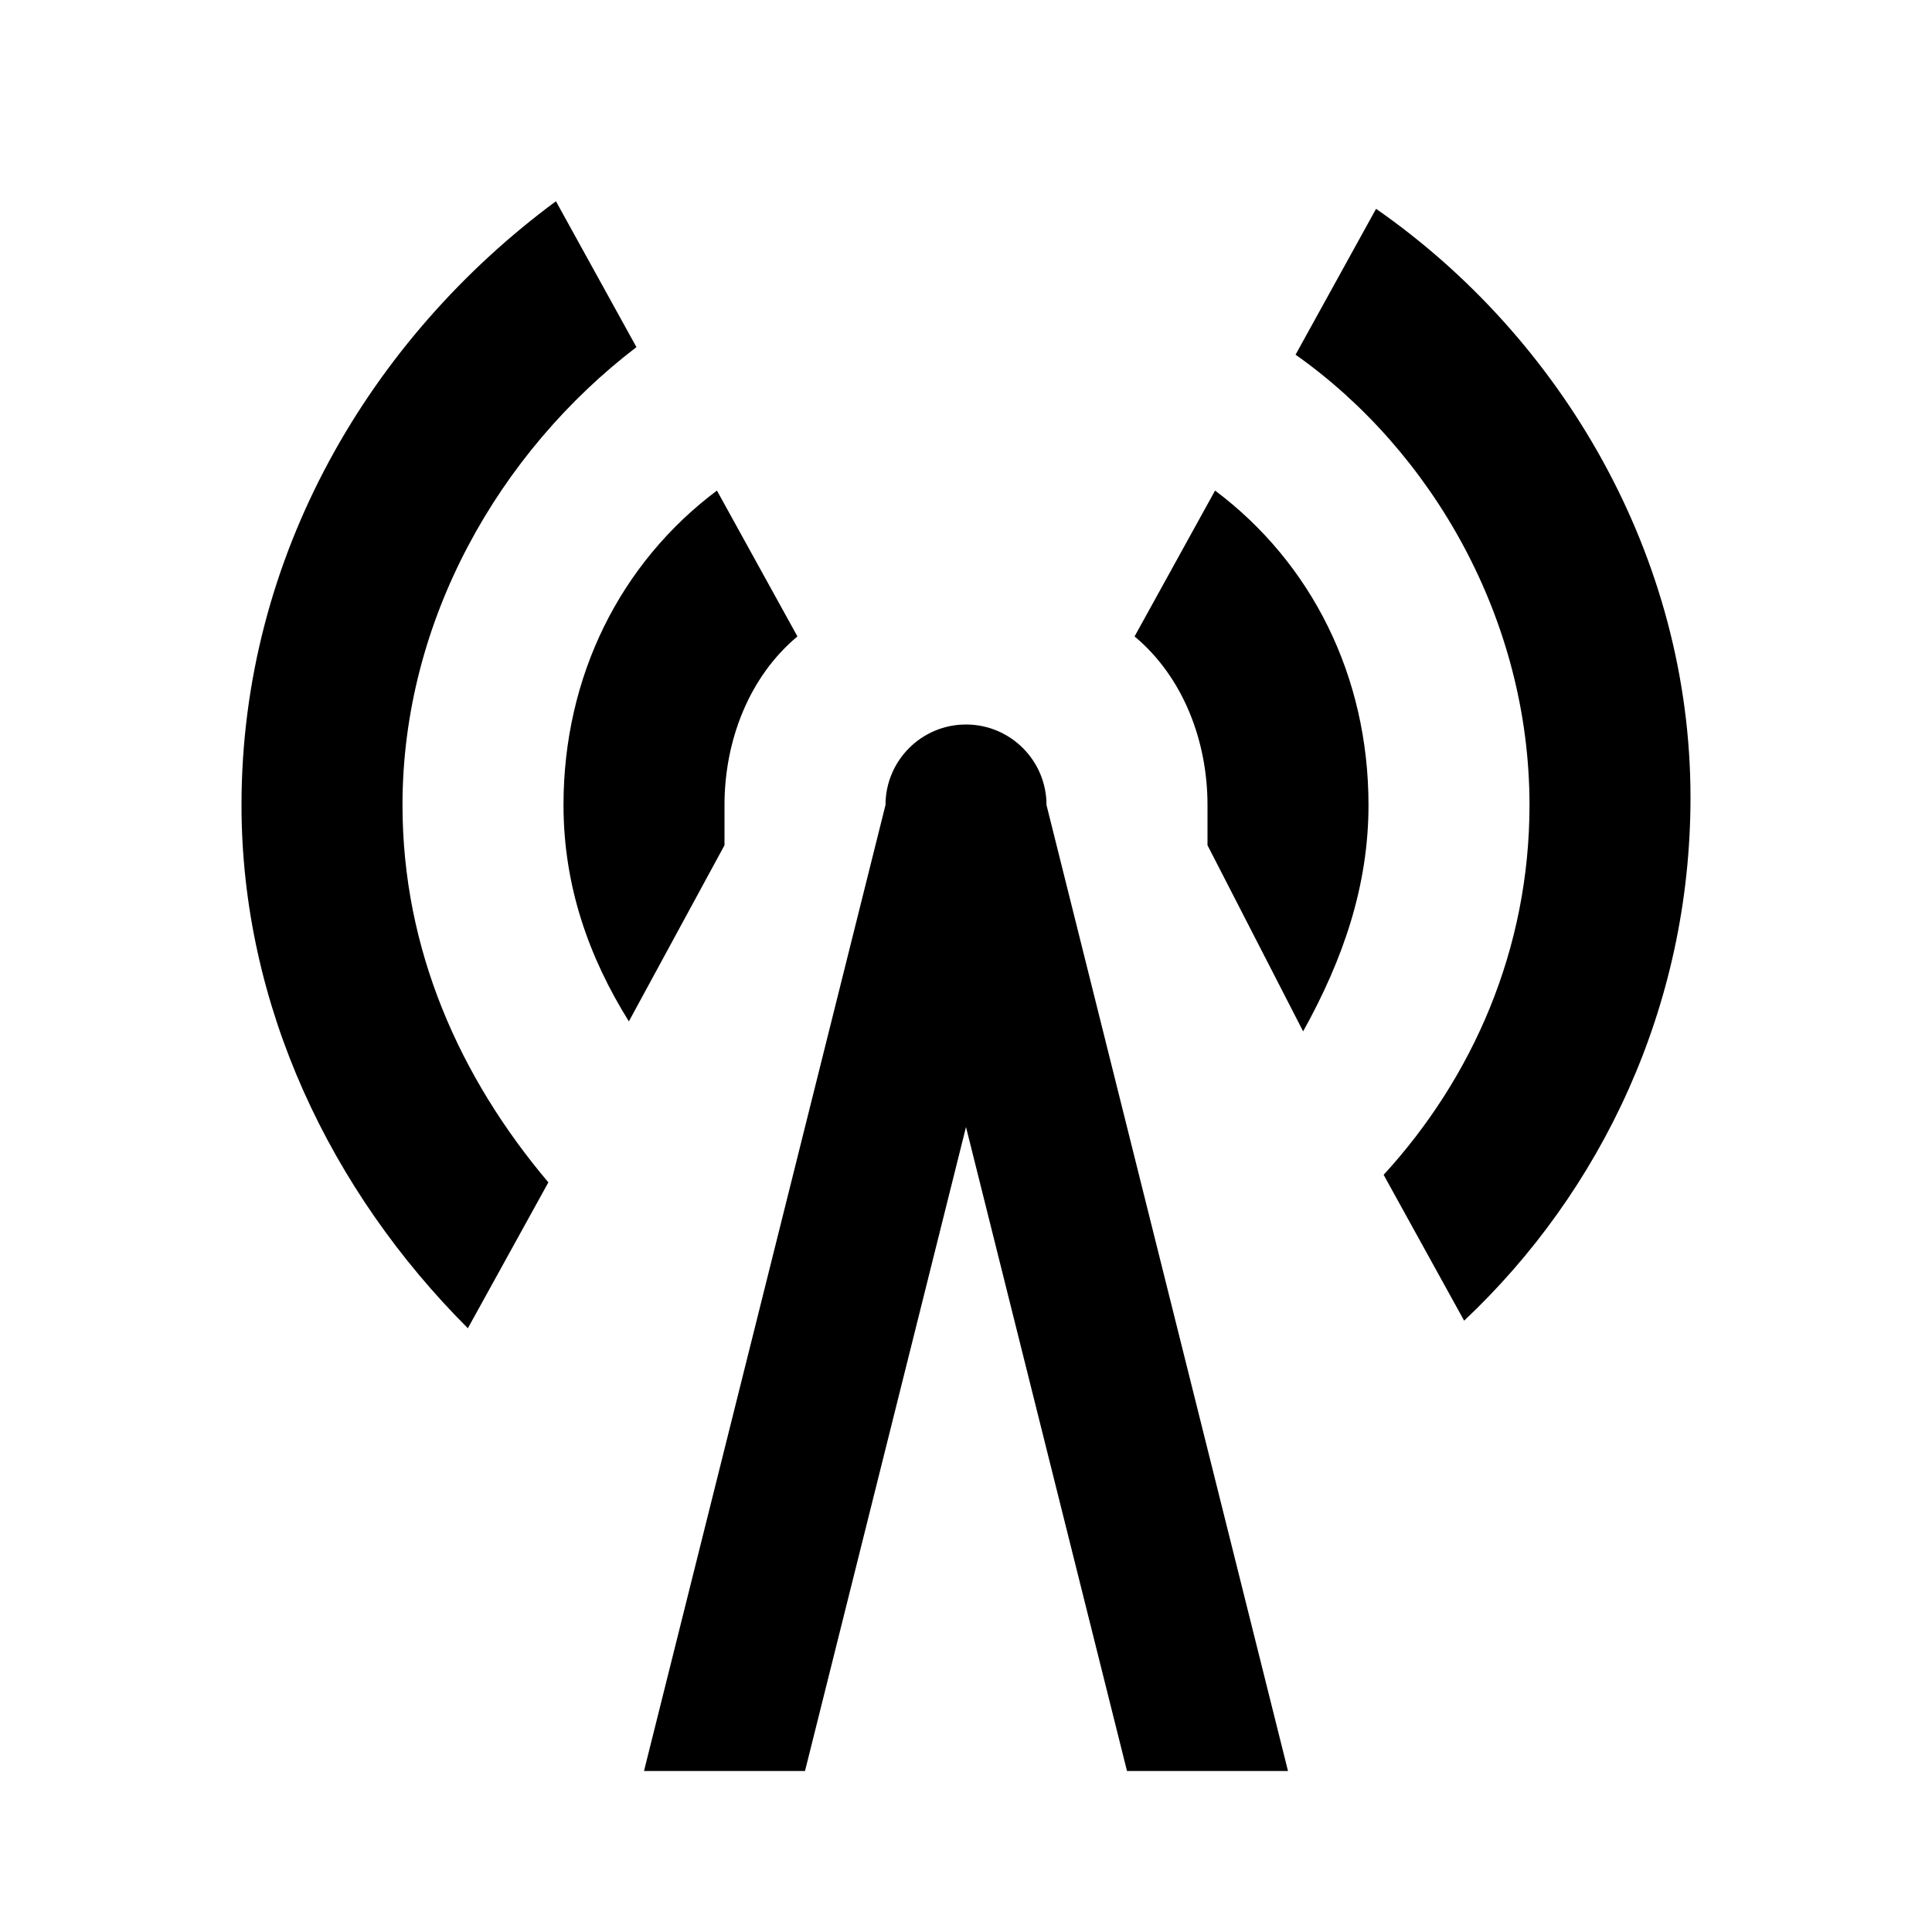
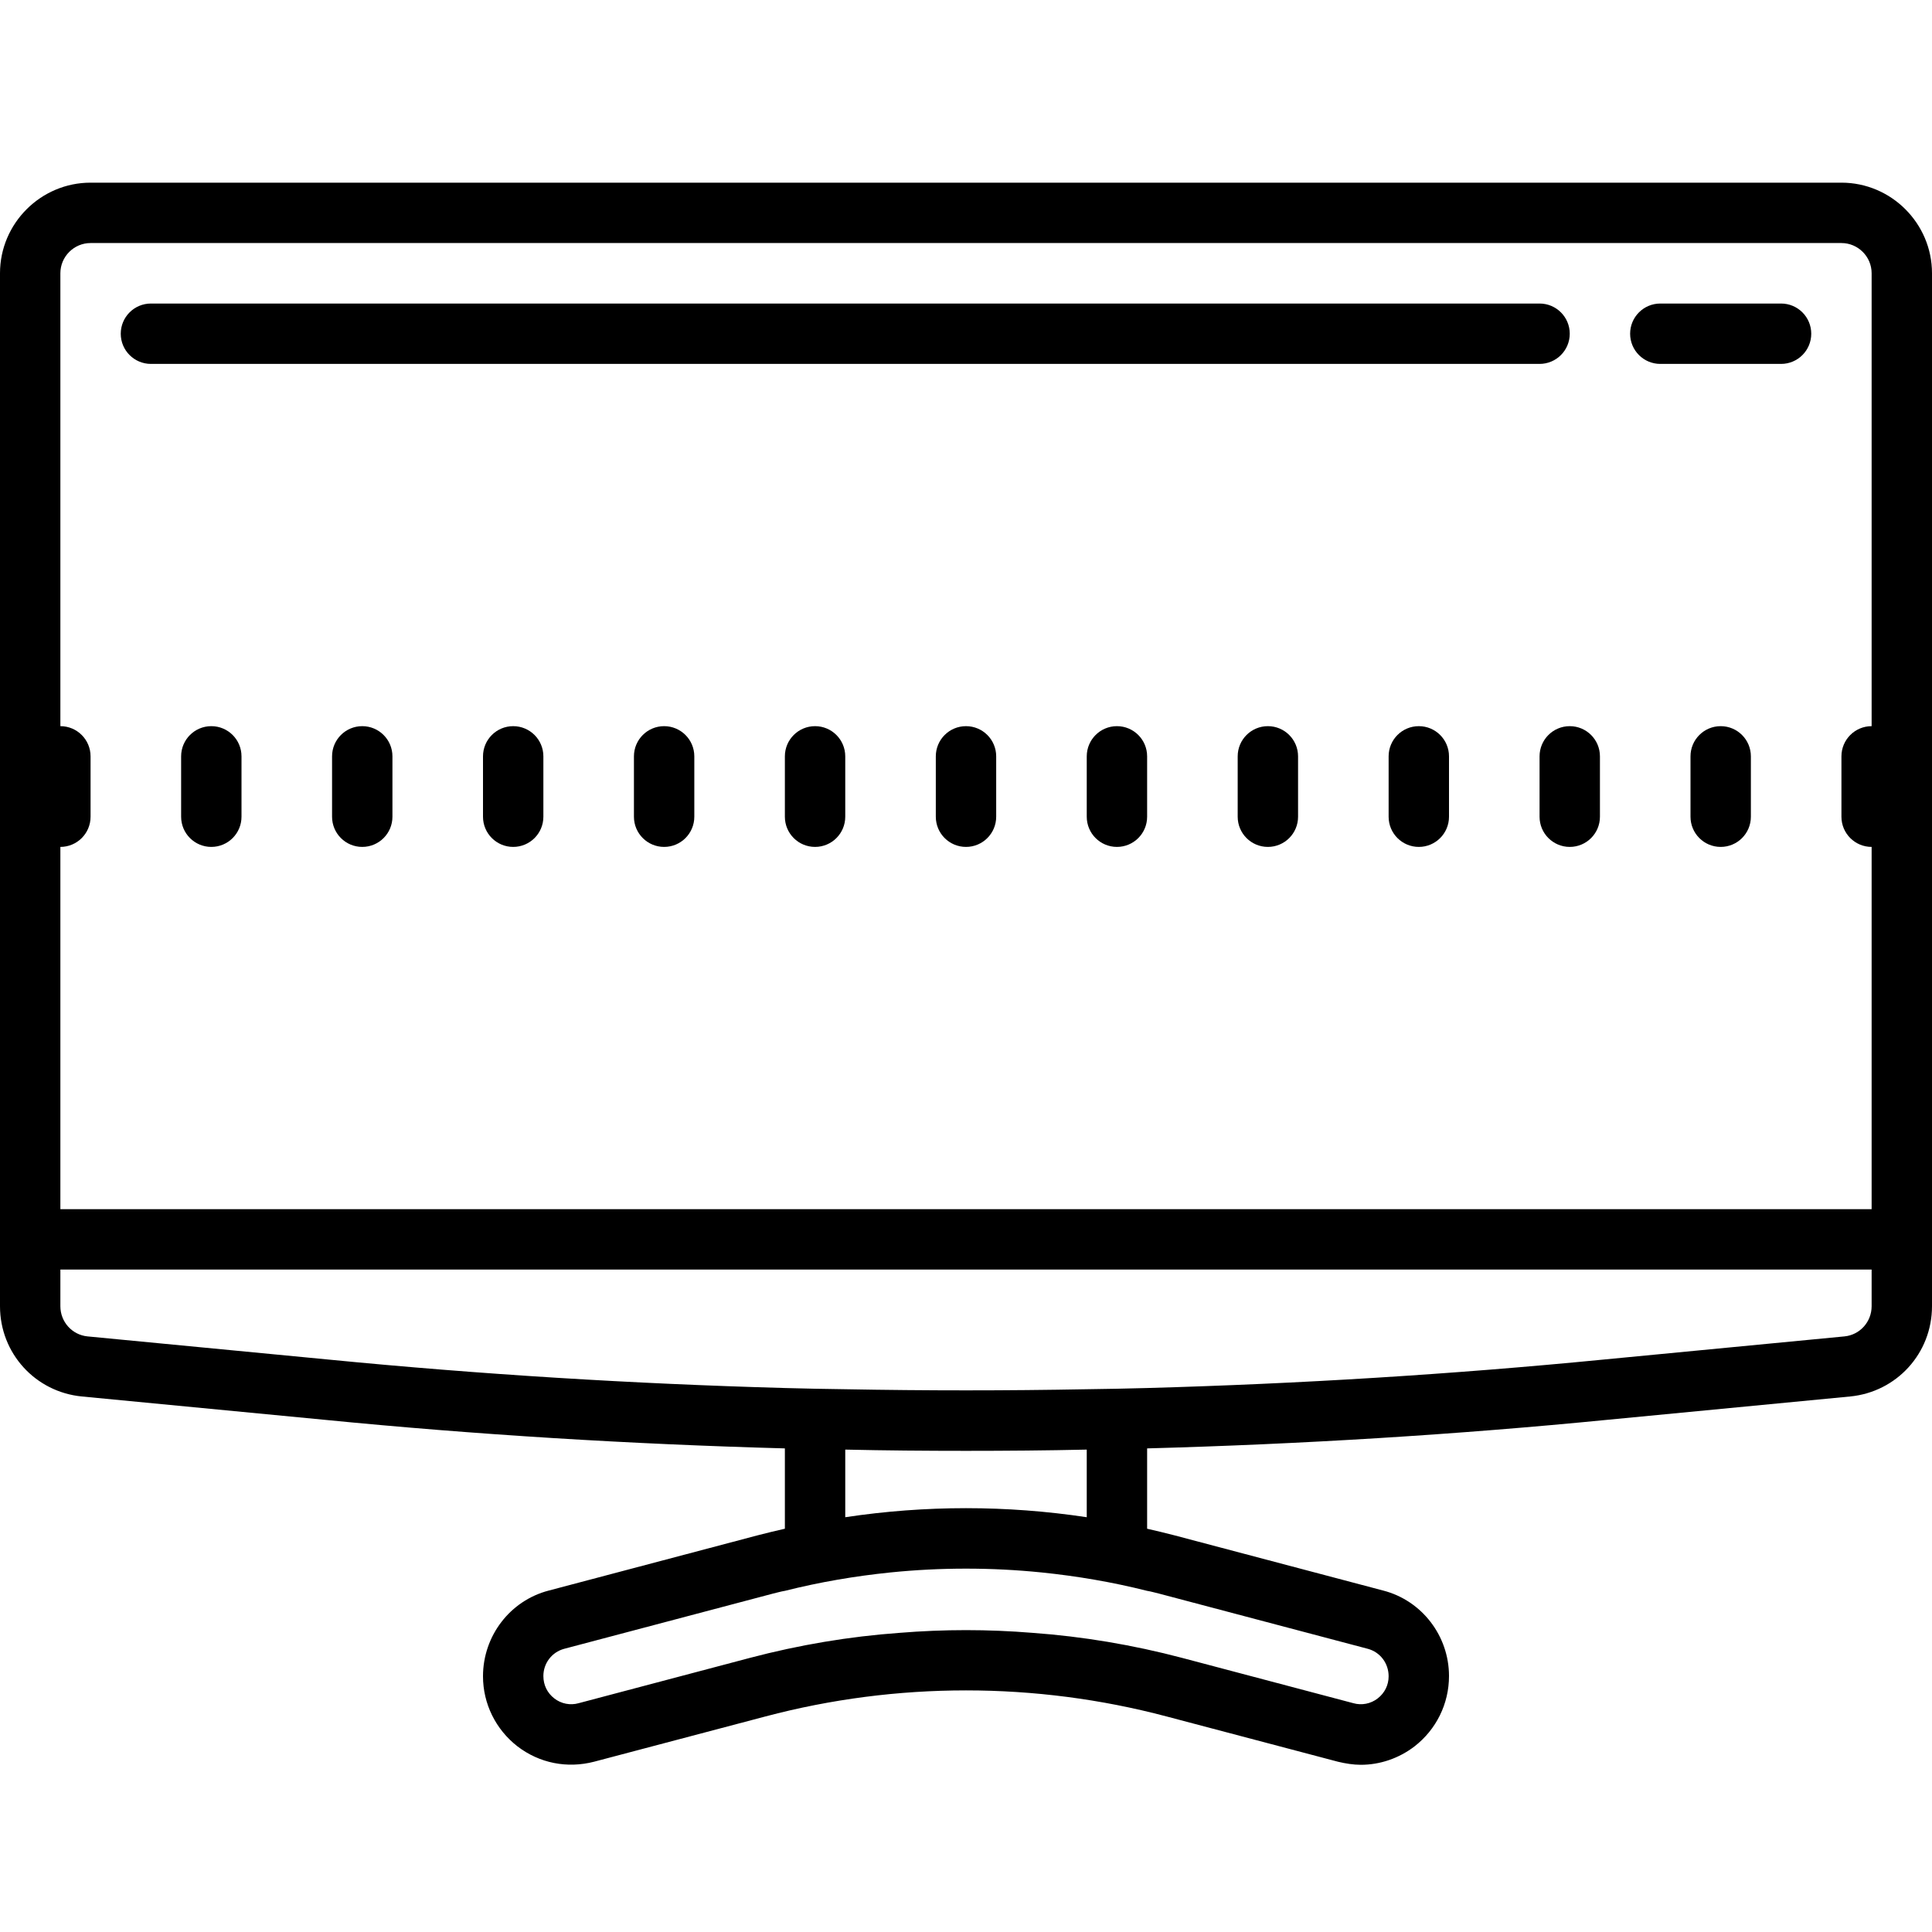
- <svg xmlns="http://www.w3.org/2000/svg" viewBox="0 0 24 24" enable-background="new 0 0 24 24">
-   <path d="M 6.906 2.5 C 4.606 4.2 3 6.9 3 10 C 3 12.5 4.112 14.8 5.812 16.5 L 6.812 14.688 C 5.713 13.387 5 11.8 5 10 C 5 7.7 6.206 5.612 7.906 4.312 L 6.906 2.5 z M 17.094 2.594 L 16.094 4.406 C 17.794 5.606 19 7.7 19 10 C 19 11.8 18.288 13.394 17.188 14.594 L 18.188 16.406 C 19.887 14.806 21 12.506 21 9.906 C 21 6.906 19.394 4.194 17.094 2.594 z M 8.906 6.094 C 7.706 6.994 7 8.4 7 10 C 7 11 7.312 11.887 7.812 12.688 L 9 10.5 L 9 10 C 9 9.2 9.306 8.406 9.906 7.906 L 8.906 6.094 z M 15.094 6.094 L 14.094 7.906 C 14.694 8.406 15 9.2 15 10 L 15 10.5 L 16.188 12.812 C 16.688 11.912 17 11 17 10 C 17 8.4 16.294 6.994 15.094 6.094 z M 12 9 C 11.448 9 11 9.448 11 10 L 8 22 L 10 22 L 12 14 L 14 22 L 16 22 L 13 10 C 13 9.448 12.552 9 12 9 z" />
+ <svg xmlns="http://www.w3.org/2000/svg" viewBox="0 0 64 64">
+   <path d="M 3 6.051 C 1.35 6.051 0 7.401 0 9.051 L 0 43.27 C 0 44.83 1.171 46.11 2.711 46.26 L 10.711 47.029 C 15.781 47.529 20.89 47.84 26 47.98 L 26 50.641 C 25.7 50.711 25.4 50.779 25.1 50.859 L 18.18 52.689 C 16.9 53.019 16 54.189 16 55.529 C 16 56.439 16.421 57.29 17.141 57.85 C 17.871 58.41 18.79 58.589 19.68 58.359 L 25.359 56.859 C 29.699 55.709 34.301 55.709 38.641 56.859 L 44.32 58.359 C 44.57 58.419 44.83 58.461 45.08 58.461 C 45.71 58.461 46.339 58.25 46.859 57.85 C 47.579 57.29 48 56.44 48 55.52 C 48 54.19 47.1 53.019 45.82 52.689 L 38.9 50.859 C 38.6 50.779 38.3 50.711 38 50.641 L 38 47.98 C 43.11 47.84 48.219 47.529 53.289 47.029 L 61.289 46.26 C 62.829 46.11 64 44.83 64 43.27 L 64 9.051 C 64 7.401 62.65 6.051 61 6.051 L 3 6.051 z M 3 8.051 L 61 8.051 C 61.55 8.051 62 8.501 62 9.051 L 62 24.055 C 61.448 24.055 61 24.502 61 25.055 L 61 27.055 C 61 27.608 61.448 28.055 62 28.055 L 62 40.055 L 2 40.055 L 2 28.055 C 2.552 28.055 3 27.608 3 27.055 L 3 25.055 C 3 24.502 2.552 24.055 2 24.055 L 2 9.051 C 2 8.501 2.45 8.051 3 8.051 z M 5 10.055 C 4.448 10.055 4 10.502 4 11.055 C 4 11.608 4.448 12.055 5 12.055 L 51 12.055 C 51.552 12.055 52 11.607 52 11.055 C 52 10.502 51.552 10.055 51 10.055 L 5 10.055 z M 55 10.055 C 54.448 10.055 54 10.502 54 11.055 C 54 11.608 54.448 12.055 55 12.055 L 59 12.055 C 59.552 12.055 60 11.608 60 11.055 C 60 10.502 59.552 10.055 59 10.055 L 55 10.055 z M 7 24.055 C 6.448 24.055 6 24.502 6 25.055 L 6 27.055 C 6 27.608 6.448 28.055 7 28.055 C 7.552 28.055 8 27.608 8 27.055 L 8 25.055 C 8 24.502 7.552 24.055 7 24.055 z M 12 24.055 C 11.448 24.055 11 24.502 11 25.055 L 11 27.055 C 11 27.608 11.448 28.055 12 28.055 C 12.552 28.055 13 27.608 13 27.055 L 13 25.055 C 13 24.502 12.552 24.055 12 24.055 z M 17 24.055 C 16.448 24.055 16 24.502 16 25.055 L 16 27.055 C 16 27.608 16.448 28.055 17 28.055 C 17.552 28.055 18 27.608 18 27.055 L 18 25.055 C 18 24.502 17.552 24.055 17 24.055 z M 22 24.055 C 21.448 24.055 21 24.502 21 25.055 L 21 27.055 C 21 27.608 21.448 28.055 22 28.055 C 22.552 28.055 23 27.608 23 27.055 L 23 25.055 C 23 24.502 22.552 24.055 22 24.055 z M 27 24.055 C 26.448 24.055 26 24.502 26 25.055 L 26 27.055 C 26 27.608 26.448 28.055 27 28.055 C 27.552 28.055 28 27.608 28 27.055 L 28 25.055 C 28 24.502 27.552 24.055 27 24.055 z M 32 24.055 C 31.448 24.055 31 24.502 31 25.055 L 31 27.055 C 31 27.608 31.448 28.055 32 28.055 C 32.552 28.055 33 27.608 33 27.055 L 33 25.055 C 33 24.502 32.552 24.055 32 24.055 z M 37 24.055 C 36.448 24.055 36 24.502 36 25.055 L 36 27.055 C 36 27.608 36.448 28.055 37 28.055 C 37.552 28.055 38 27.608 38 27.055 L 38 25.055 C 38 24.502 37.552 24.055 37 24.055 z M 42 24.055 C 41.448 24.055 41 24.502 41 25.055 L 41 27.055 C 41 27.608 41.448 28.055 42 28.055 C 42.552 28.055 43 27.608 43 27.055 L 43 25.055 C 43 24.502 42.552 24.055 42 24.055 z M 47 24.055 C 46.448 24.055 46 24.502 46 25.055 L 46 27.055 C 46 27.608 46.448 28.055 47 28.055 C 47.552 28.055 48 27.608 48 27.055 L 48 25.055 C 48 24.502 47.552 24.055 47 24.055 z M 52 24.055 C 51.448 24.055 51 24.502 51 25.055 L 51 27.055 C 51 27.608 51.448 28.055 52 28.055 C 52.552 28.055 53 27.608 53 27.055 L 53 25.055 C 53 24.502 52.552 24.055 52 24.055 z M 57 24.055 C 56.448 24.055 56 24.502 56 25.055 L 56 27.055 C 56 27.608 56.448 28.055 57 28.055 C 57.552 28.055 58 27.608 58 27.055 L 58 25.055 C 58 24.502 57.552 24.055 57 24.055 z M 2 42.055 L 62 42.055 L 62 43.27 C 62 43.79 61.61 44.22 61.1 44.27 L 53.1 45.039 C 48.09 45.529 43.04 45.84 38 45.98 C 37.33 46 36.67 46.01 36 46.02 C 33.33 46.07 30.67 46.07 28 46.02 C 27.33 46.01 26.67 46 26 45.98 C 20.96 45.84 15.91 45.529 10.9 45.039 L 2.9 44.27 C 2.39 44.22 2 43.79 2 43.27 L 2 42.055 z M 28 48.02 C 29.33 48.05 30.67 48.061 32 48.061 C 33.33 48.061 34.67 48.05 36 48.02 L 36 50.26 C 33.35 49.86 30.65 49.86 28 50.26 L 28 48.02 z M 32 51.963 C 32.837 51.963 33.675 52.005 34.51 52.09 C 35.68 52.21 36.85 52.409 38 52.699 C 38.13 52.719 38.261 52.759 38.391 52.789 L 45.311 54.619 C 45.721 54.729 46 55.099 46 55.529 C 46 55.819 45.871 56.08 45.641 56.26 C 45.411 56.44 45.11 56.5 44.83 56.42 L 39.16 54.92 C 37.53 54.49 35.869 54.21 34.199 54.09 C 32.729 53.97 31.271 53.97 29.801 54.09 C 28.131 54.21 26.47 54.49 24.84 54.92 L 19.17 56.42 C 18.89 56.5 18.589 56.44 18.359 56.26 C 18.129 56.08 18 55.82 18 55.52 C 18 55.1 18.279 54.729 18.689 54.619 L 25.609 52.789 C 25.739 52.759 25.87 52.719 26 52.699 C 27.15 52.409 28.32 52.21 29.49 52.09 C 30.325 52.005 31.163 51.963 32 51.963 z" />
</svg>
